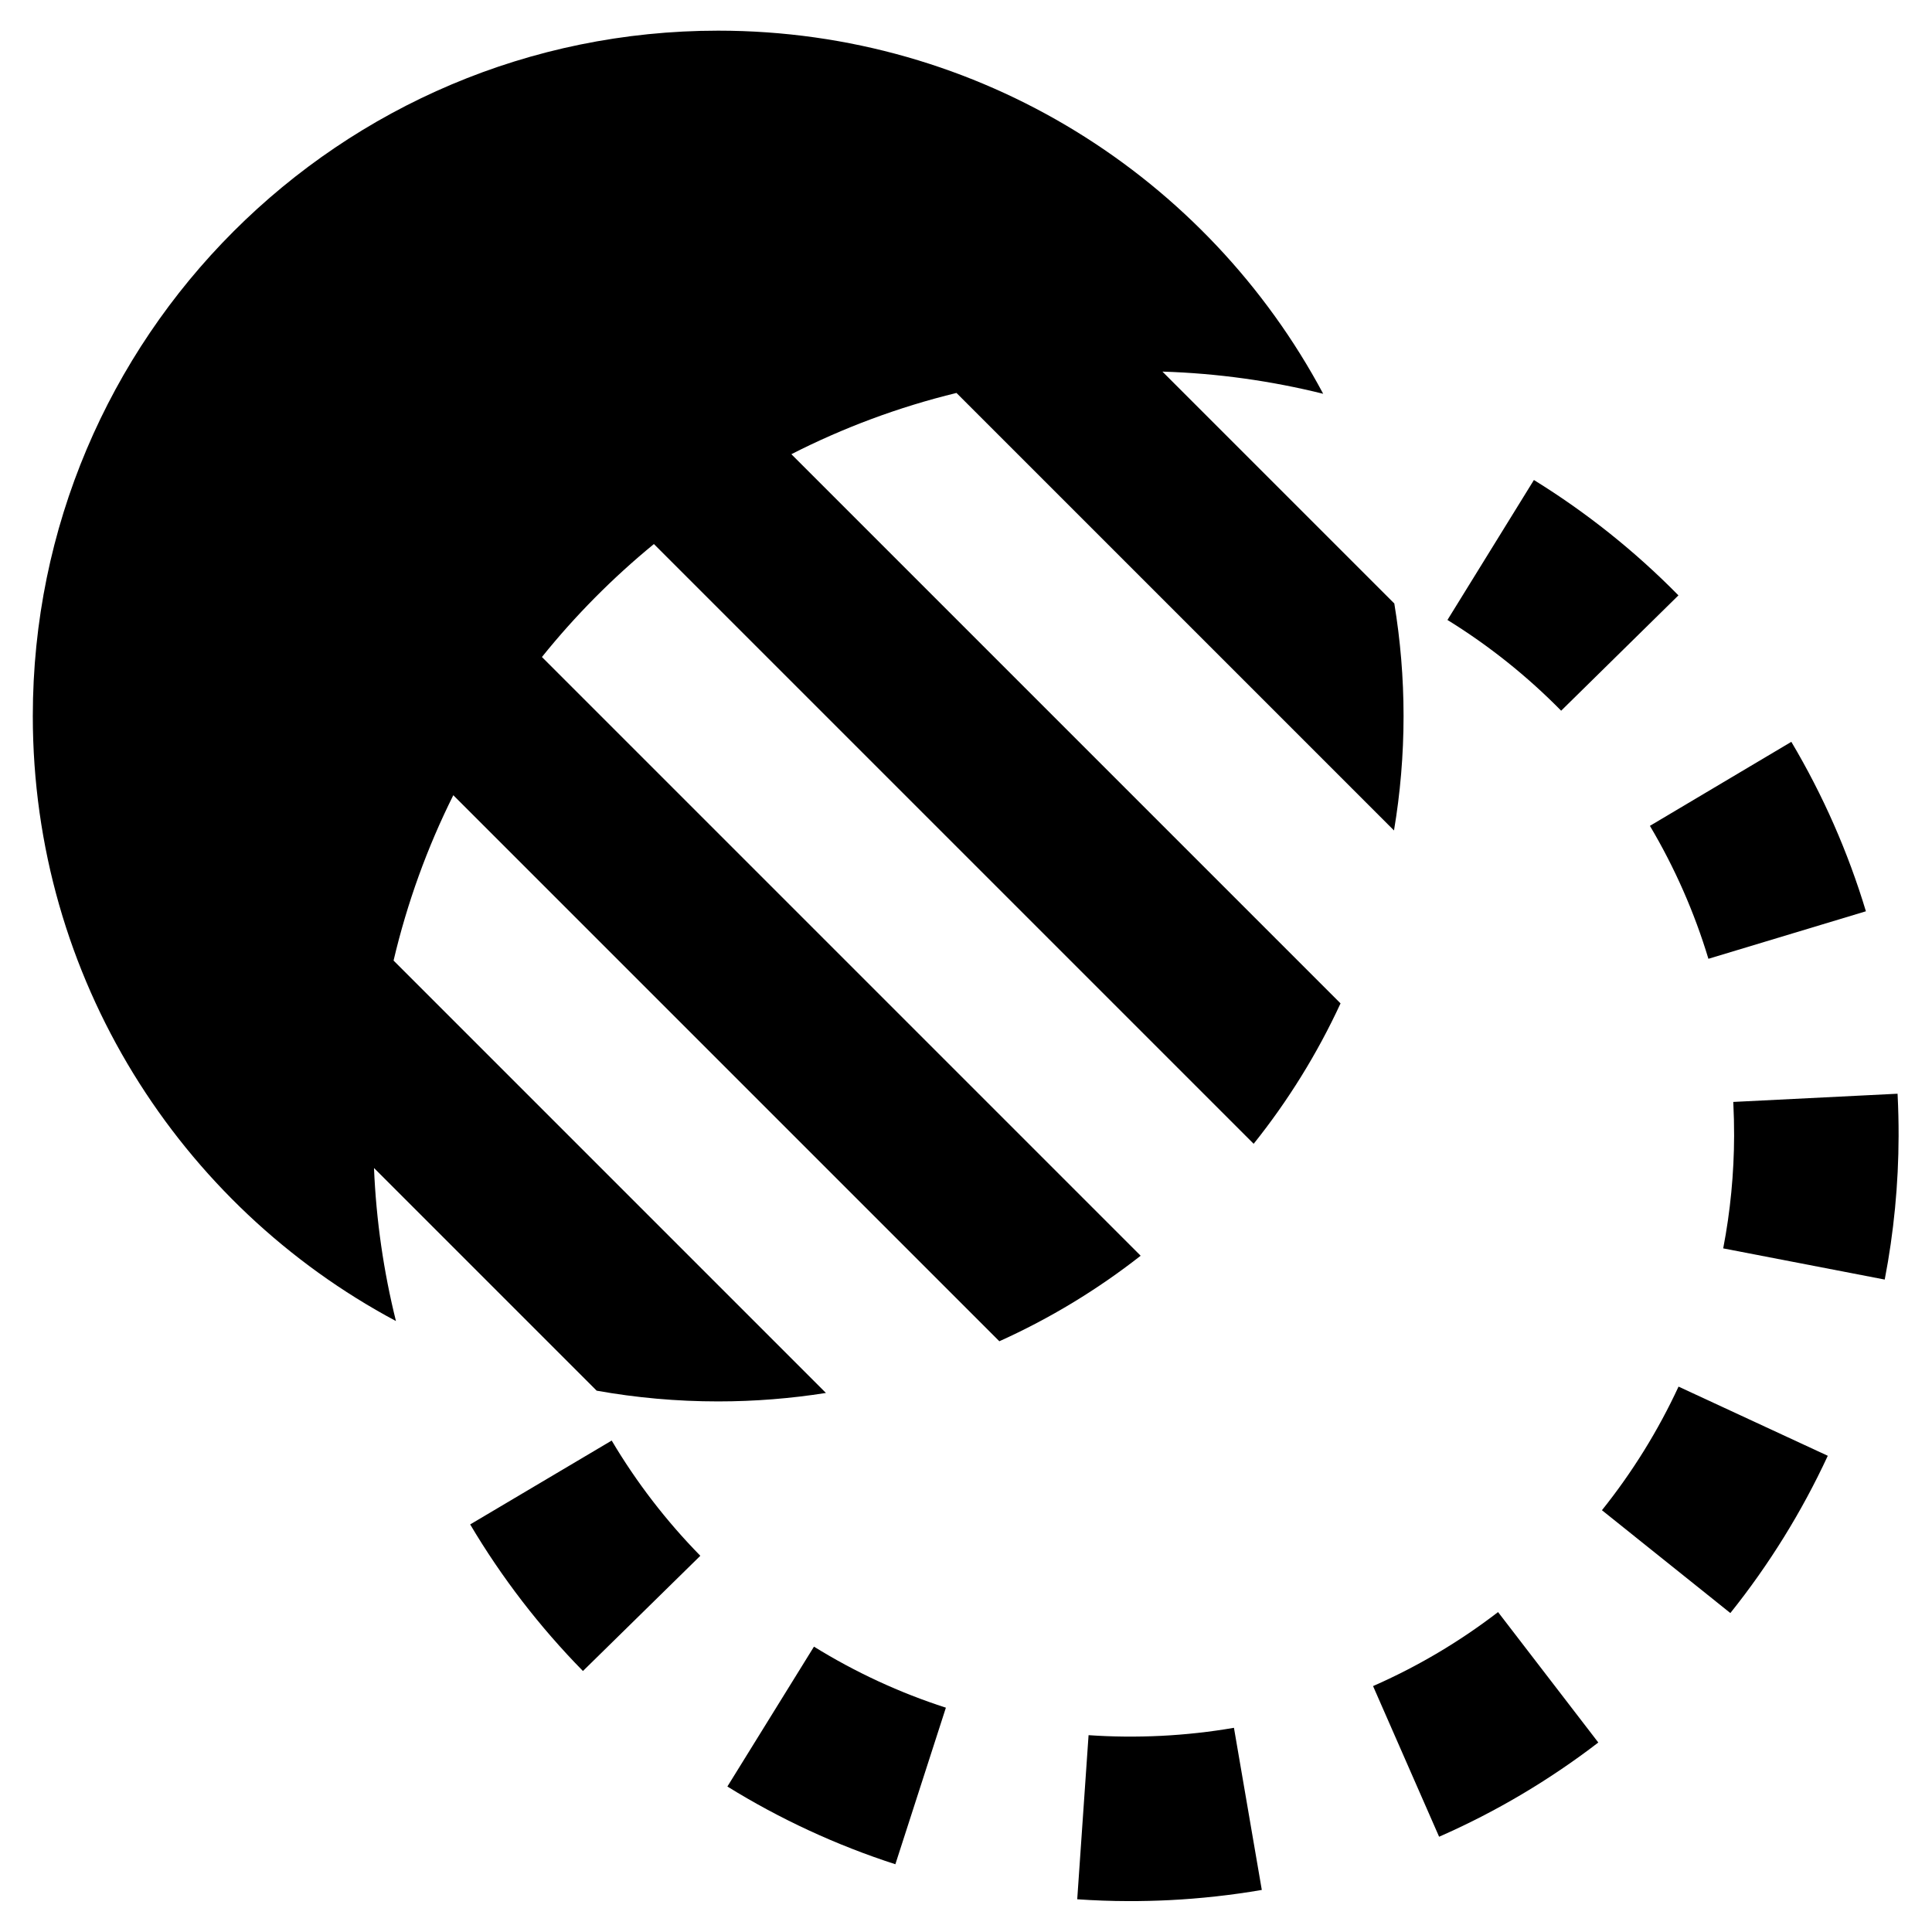
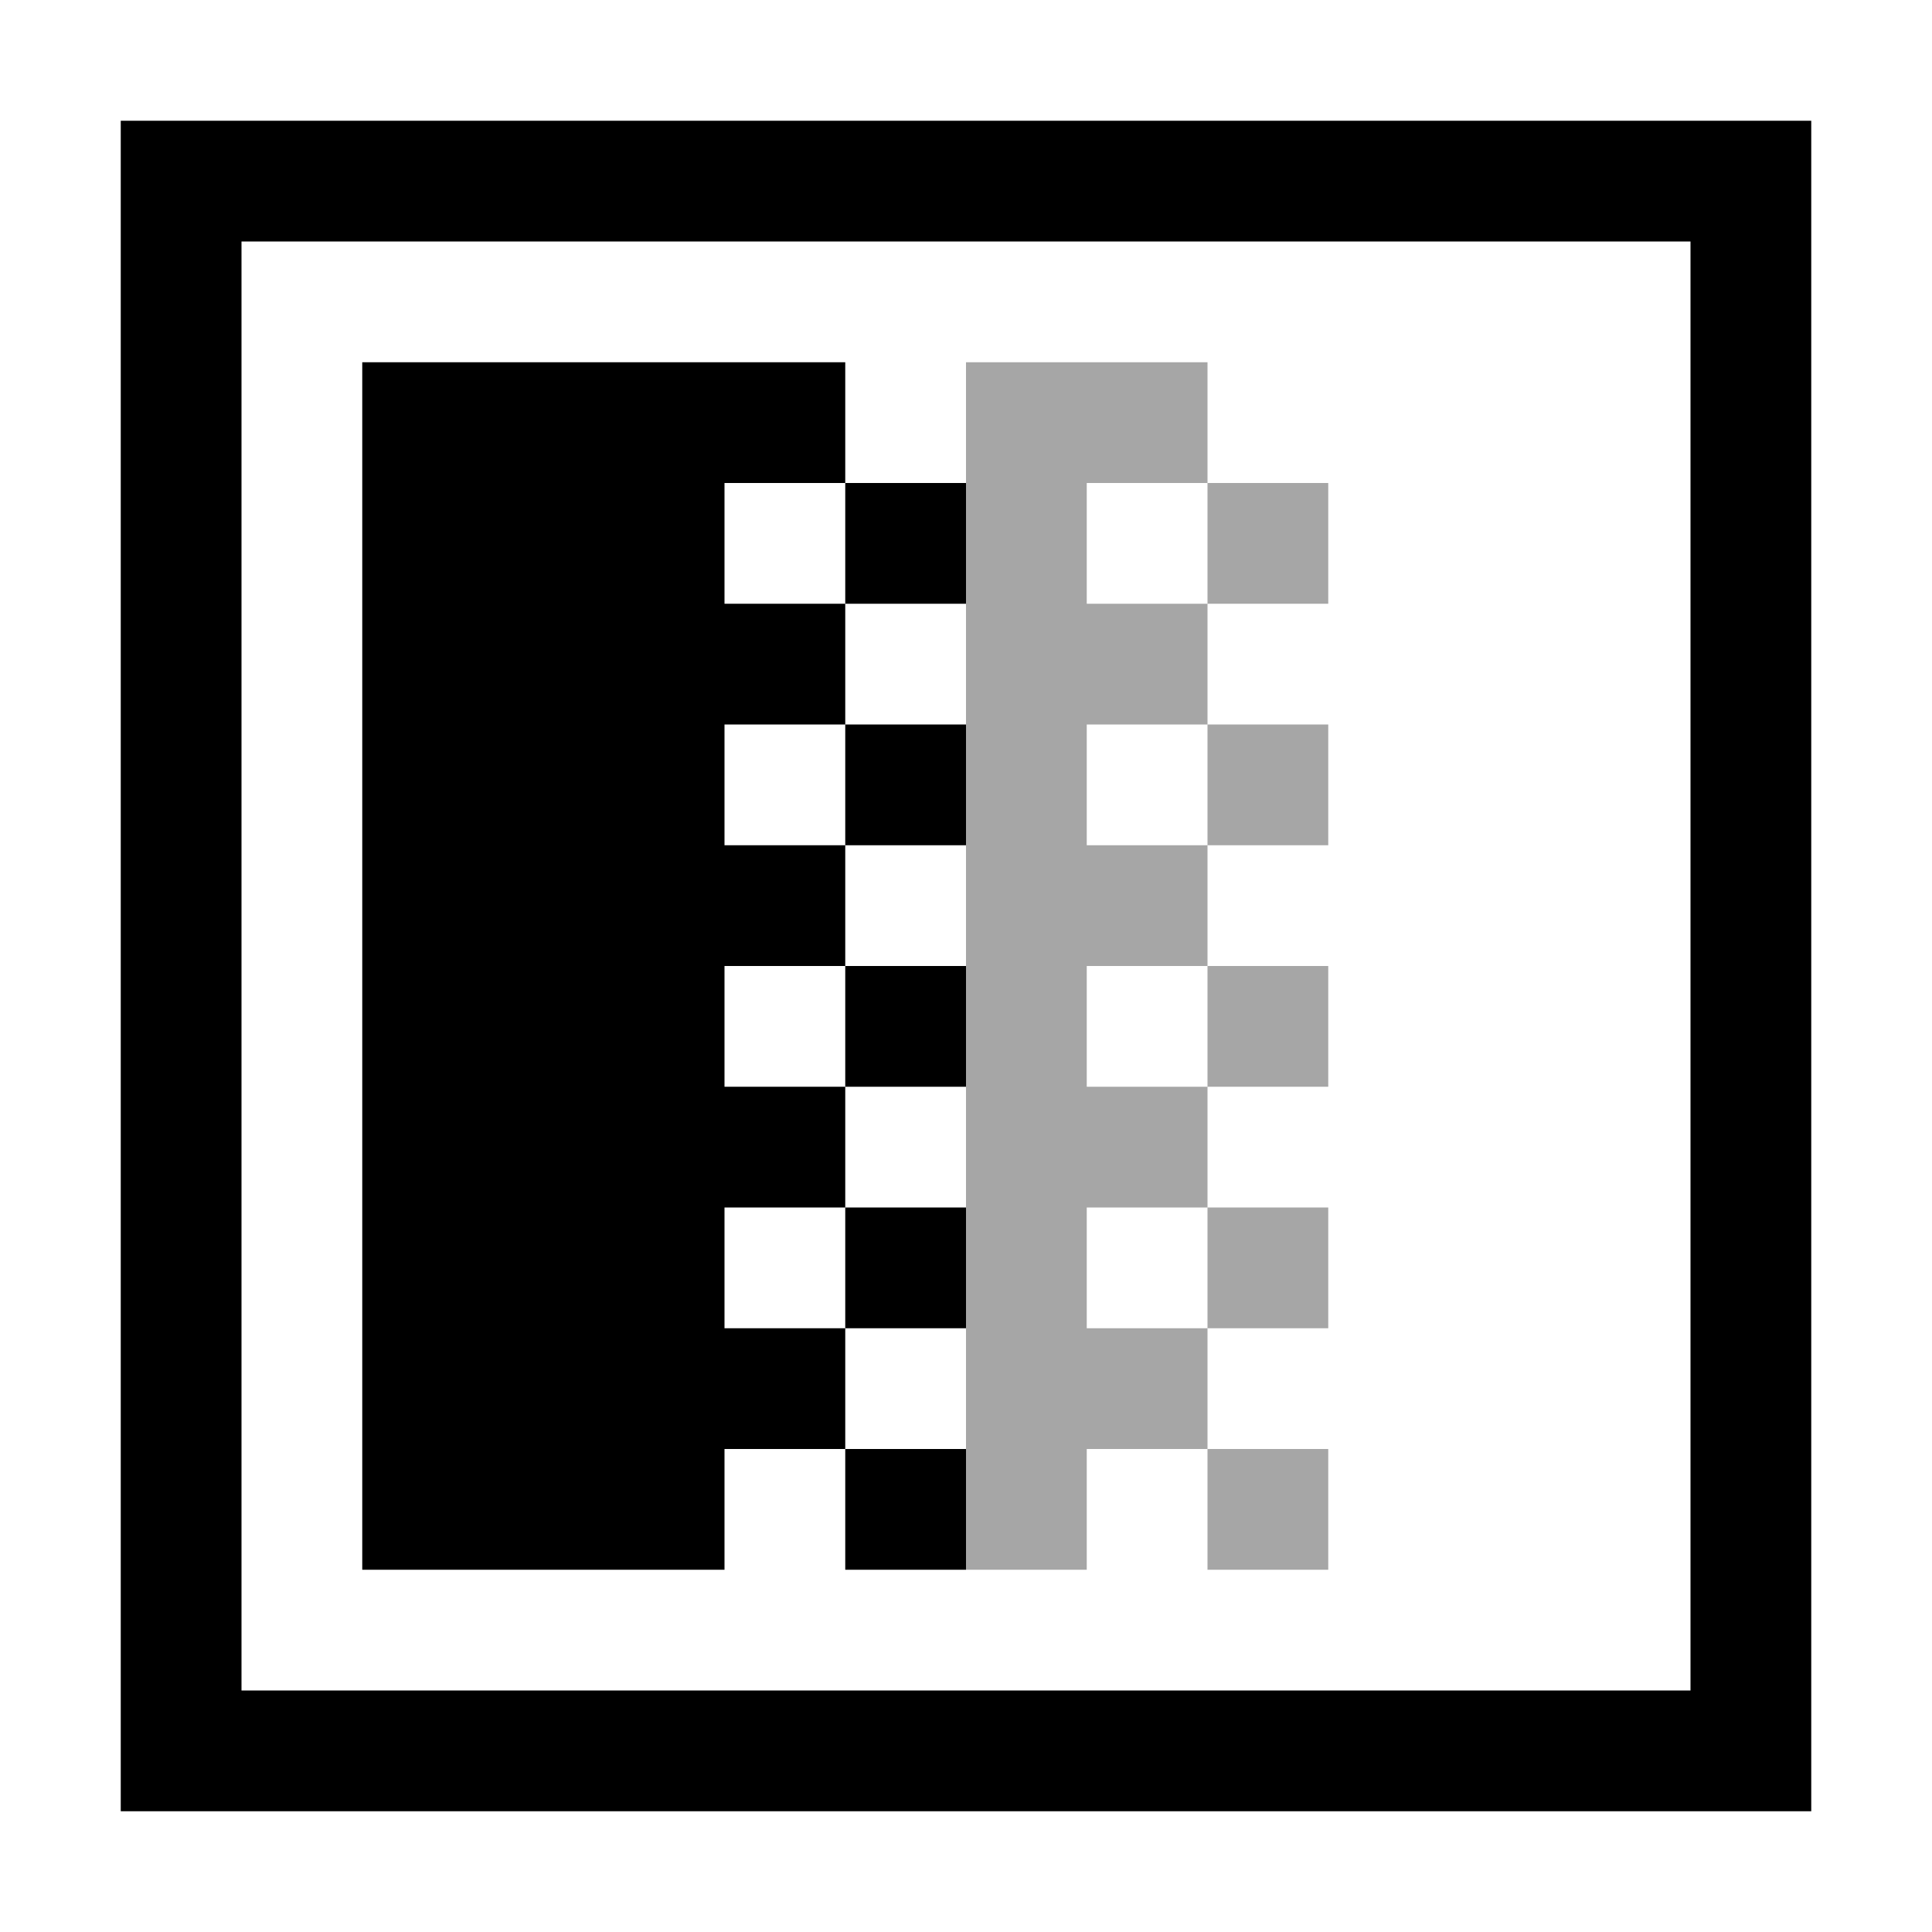
- <svg xmlns="http://www.w3.org/2000/svg" version="1.1" x="0px" y="0px" viewBox="185.25 184.25 100 100" enable-background="new 185.25 184.25 100 100" xml:space="preserve">
-   <g>
-     <g>
-       <g>
-         <path d="M204.608,244.706l11.525,11.525c2.041,0.365,4.142,0.556,6.288,0.556c1.898,0,3.761-0.151,5.579-0.438l-22.379-22.38     c0.704-2.995,1.747-5.863,3.092-8.559l28.263,28.263c2.623-1.181,5.076-2.672,7.314-4.426l-30.99-30.99     c1.723-2.143,3.667-4.102,5.796-5.847l31.043,31.043c1.776-2.22,3.29-4.658,4.497-7.268l-28.425-28.426     c2.683-1.367,5.545-2.44,8.546-3.17l22.646,22.646c0.324-1.926,0.495-3.905,0.495-5.923c0-1.985-0.166-3.93-0.479-5.826     l-12.002-12.002c2.857,0.088,5.641,0.482,8.321,1.148c-5.969-11.183-17.752-18.795-31.315-18.795     c-19.592,0-35.475,15.883-35.475,35.475c0,13.563,7.612,25.346,18.796,31.315C205.11,250.078,204.721,247.429,204.608,244.706z" />
-       </g>
-       <path d="M243.651,282.651c-0.88-0.002-1.77-0.034-2.644-0.095l0.587-8.494c1.239,0.086,2.503,0.097,3.757,0.035    c1.263-0.063,2.531-0.203,3.768-0.416l1.442,8.392c-1.572,0.27-3.182,0.448-4.785,0.528    C245.069,282.636,244.354,282.653,243.651,282.651z" />
-       <path d="M231.594,280.743c-3.043-0.982-5.969-2.335-8.695-4.023l4.482-7.24c2.142,1.326,4.439,2.389,6.828,3.159L231.594,280.743z    " />
-       <path d="M259.738,279.319l-3.419-7.798c2.297-1.007,4.474-2.295,6.47-3.83l5.189,6.751    C265.437,276.395,262.665,278.036,259.738,279.319z" />
-       <path d="M215.423,270.741c-2.244-2.286-4.208-4.839-5.837-7.587l7.325-4.341c1.28,2.16,2.824,4.166,4.588,5.964L215.423,270.741z" />
-       <path d="M274.813,267.741l-6.647-5.322c1.575-1.967,2.909-4.12,3.965-6.398l7.725,3.58    C278.512,262.501,276.815,265.239,274.813,267.741z" />
-       <path d="M282.803,250.48l-8.36-1.614c0.369-1.911,0.559-3.874,0.564-5.833c0.001-0.555-0.012-1.119-0.04-1.675l-0.004-0.072    l8.504-0.425l0.004,0.073c0.035,0.703,0.052,1.418,0.05,2.122C283.515,245.547,283.273,248.046,282.803,250.48z" />
-       <path d="M273.677,233.877c-0.725-2.404-1.744-4.719-3.028-6.881l7.32-4.349c1.637,2.755,2.935,5.706,3.86,8.771L273.677,233.877z" />
-       <path d="M266.055,221.036c-1.766-1.795-3.746-3.376-5.885-4.697l4.475-7.244c2.72,1.68,5.237,3.689,7.481,5.971L266.055,221.036z" />
-     </g>
+ <svg xmlns="http://www.w3.org/2000/svg" height="16px" viewBox="0 0 16 16" width="16px">
+   <g fill="#000000">
+     <path d="m 1 1 v 14 h 14 v -14 z m 1 1 h 12 v 12 h -12 z m 0 0" />
+     <path d="m 6 11 h 1 v 1 h -1 z m 1 1 h 1 v 1 h -1 z m -1 -3 h 1 v 1 h -1 z m 1 1 h 1 v 1 h -1 z m -1 -3 h 1 v 1 h -1 z m 1 1 h 1 v 1 h -1 z m -1 -3 h 1 v 1 h -1 z m 1 1 h 1 v 1 h -1 z m -1 -3 h 1 v 1 h -1 z m 1 1 h 1 v 1 h -1 z m -4 -1 h 3 v 10 h -3 z m 0 0" />
+     <path d="m 8 3 h 1 v 10 h -1 z m 2 9 h 1 v 1 h -1 z m 0 -2 h 1 v 1 h -1 z m 0 -2 h 1 v 1 h -1 z m 0 -2 h 1 v 1 h -1 z m 0 -2 h 1 v 1 h -1 z m -1 7 h 1 v 1 h -1 z m 0 -2 h 1 v 1 h -1 z m 0 -2 h 1 v 1 h -1 z m 0 -2 h 1 v 1 h -1 z m 0 -2 h 1 v 1 h -1 z m 0 0" fill-opacity="0.349" />
  </g>
</svg>
